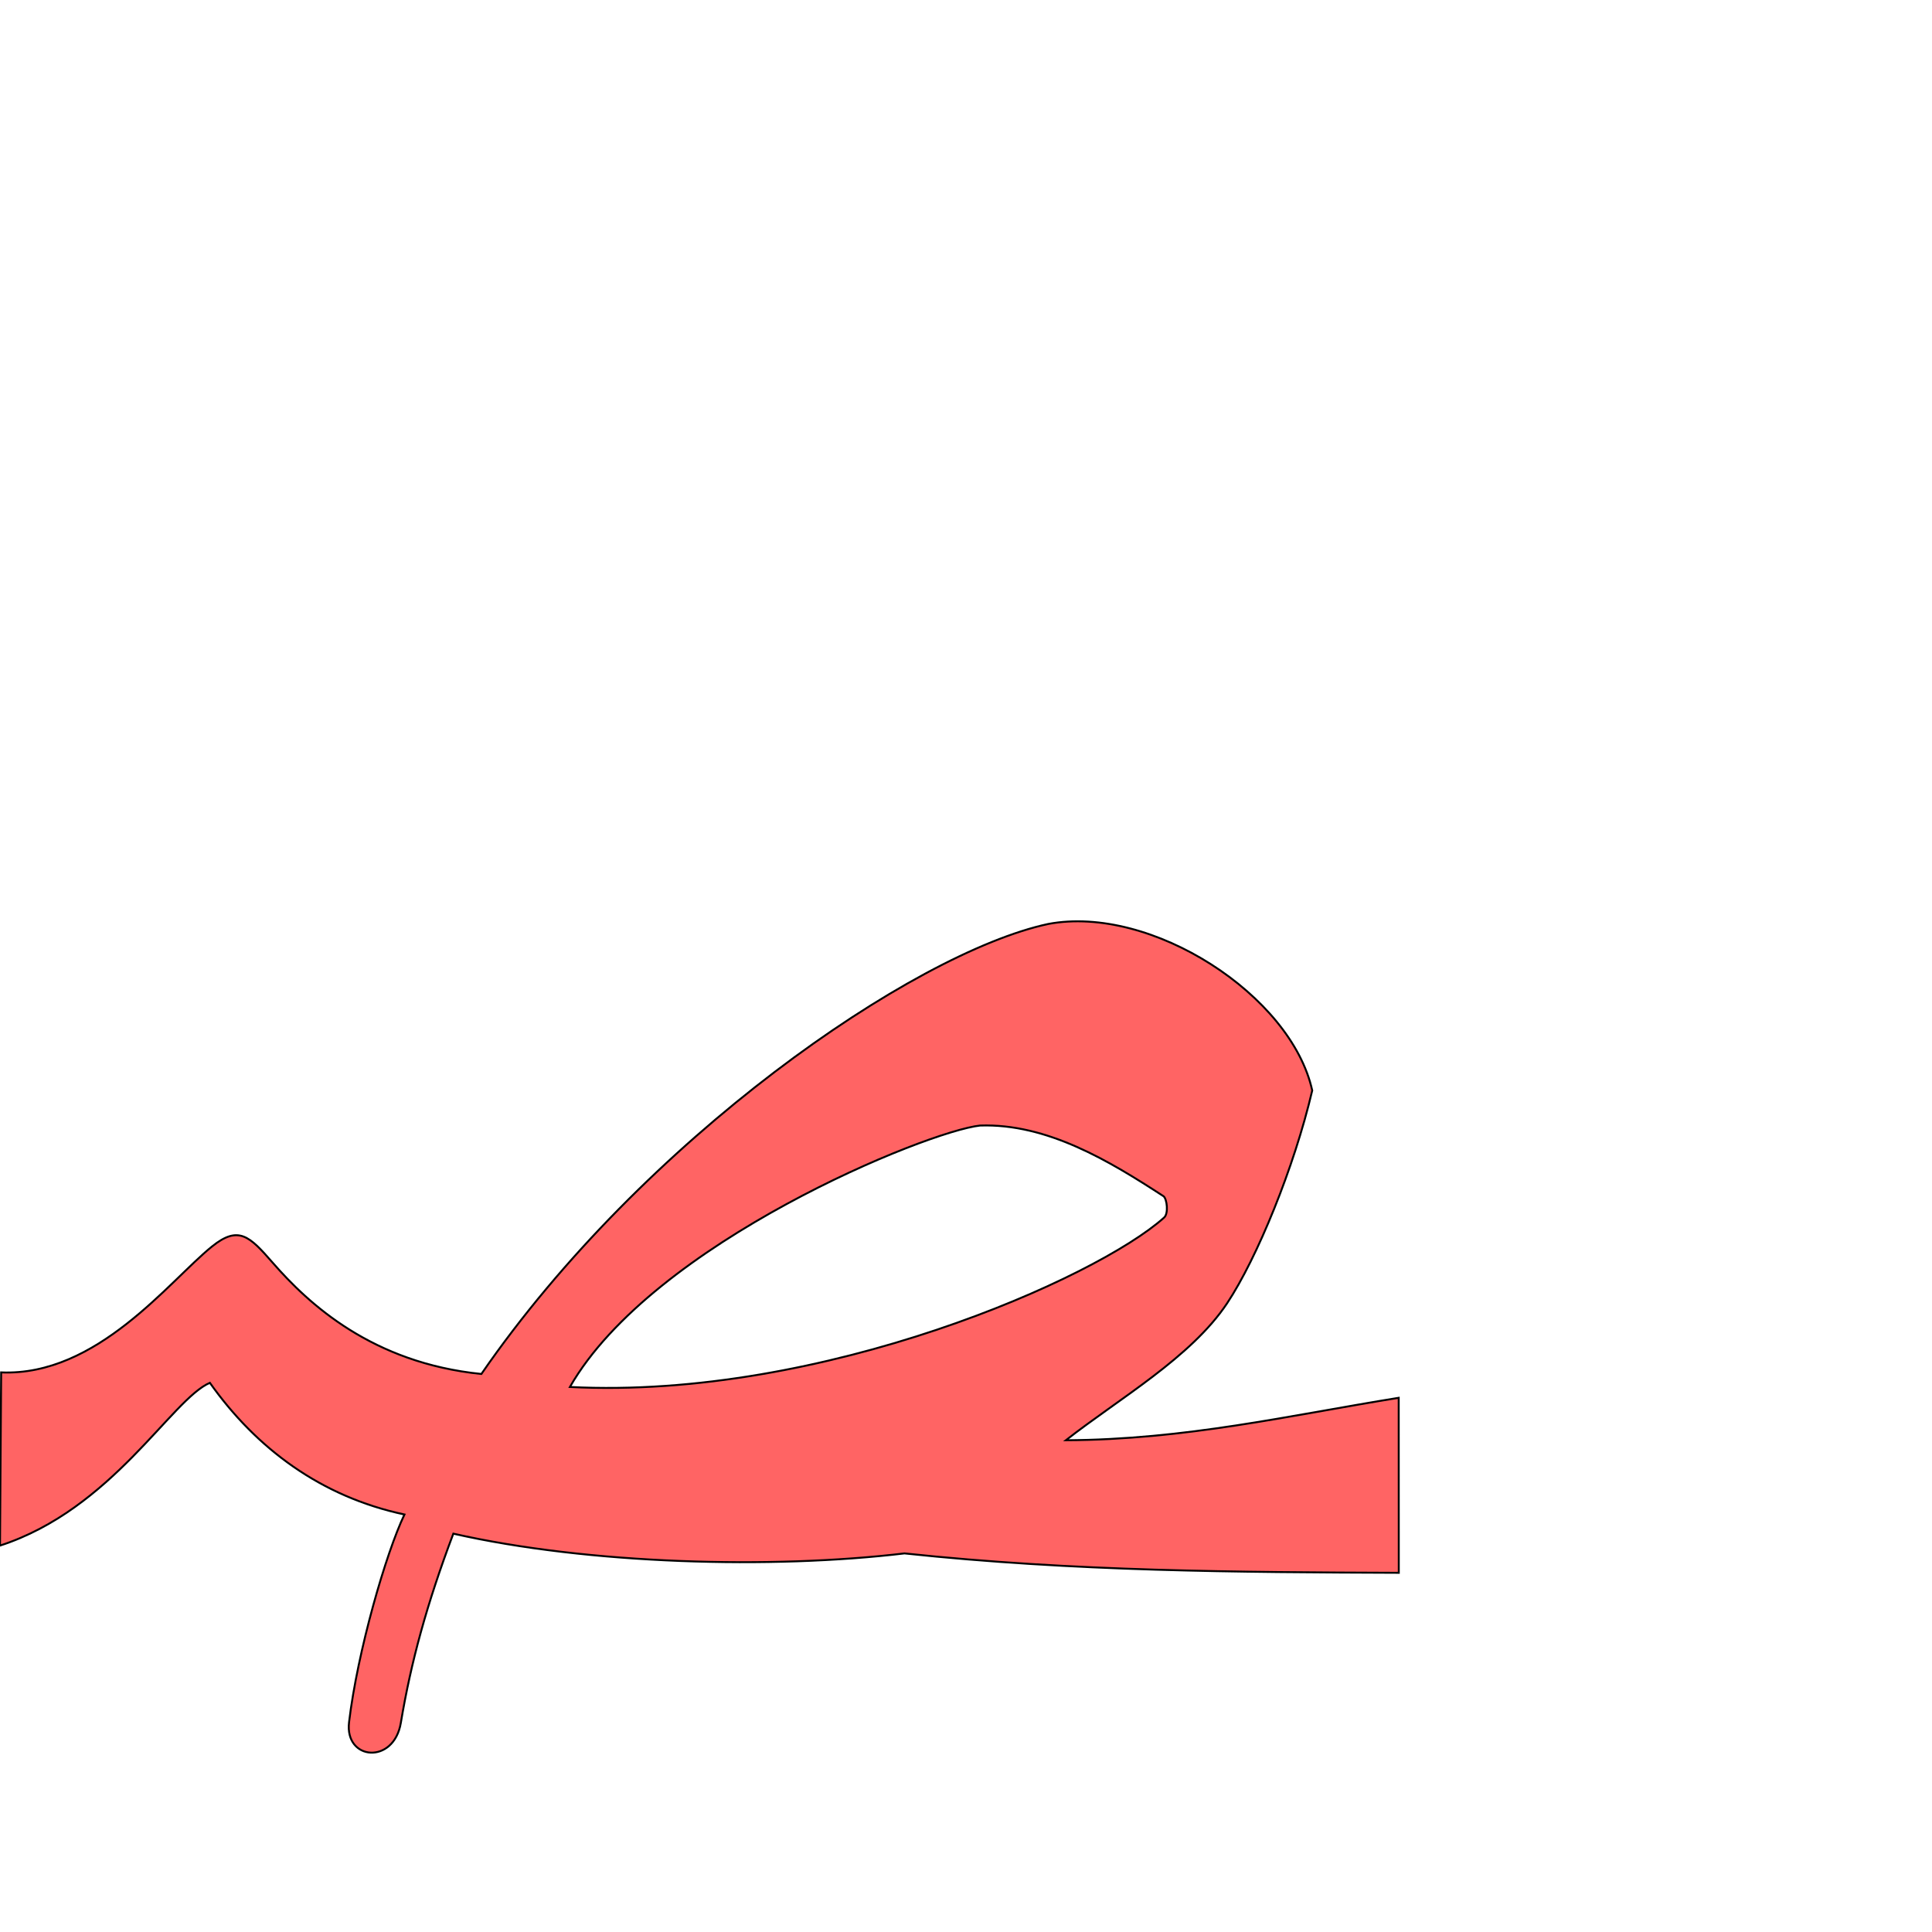
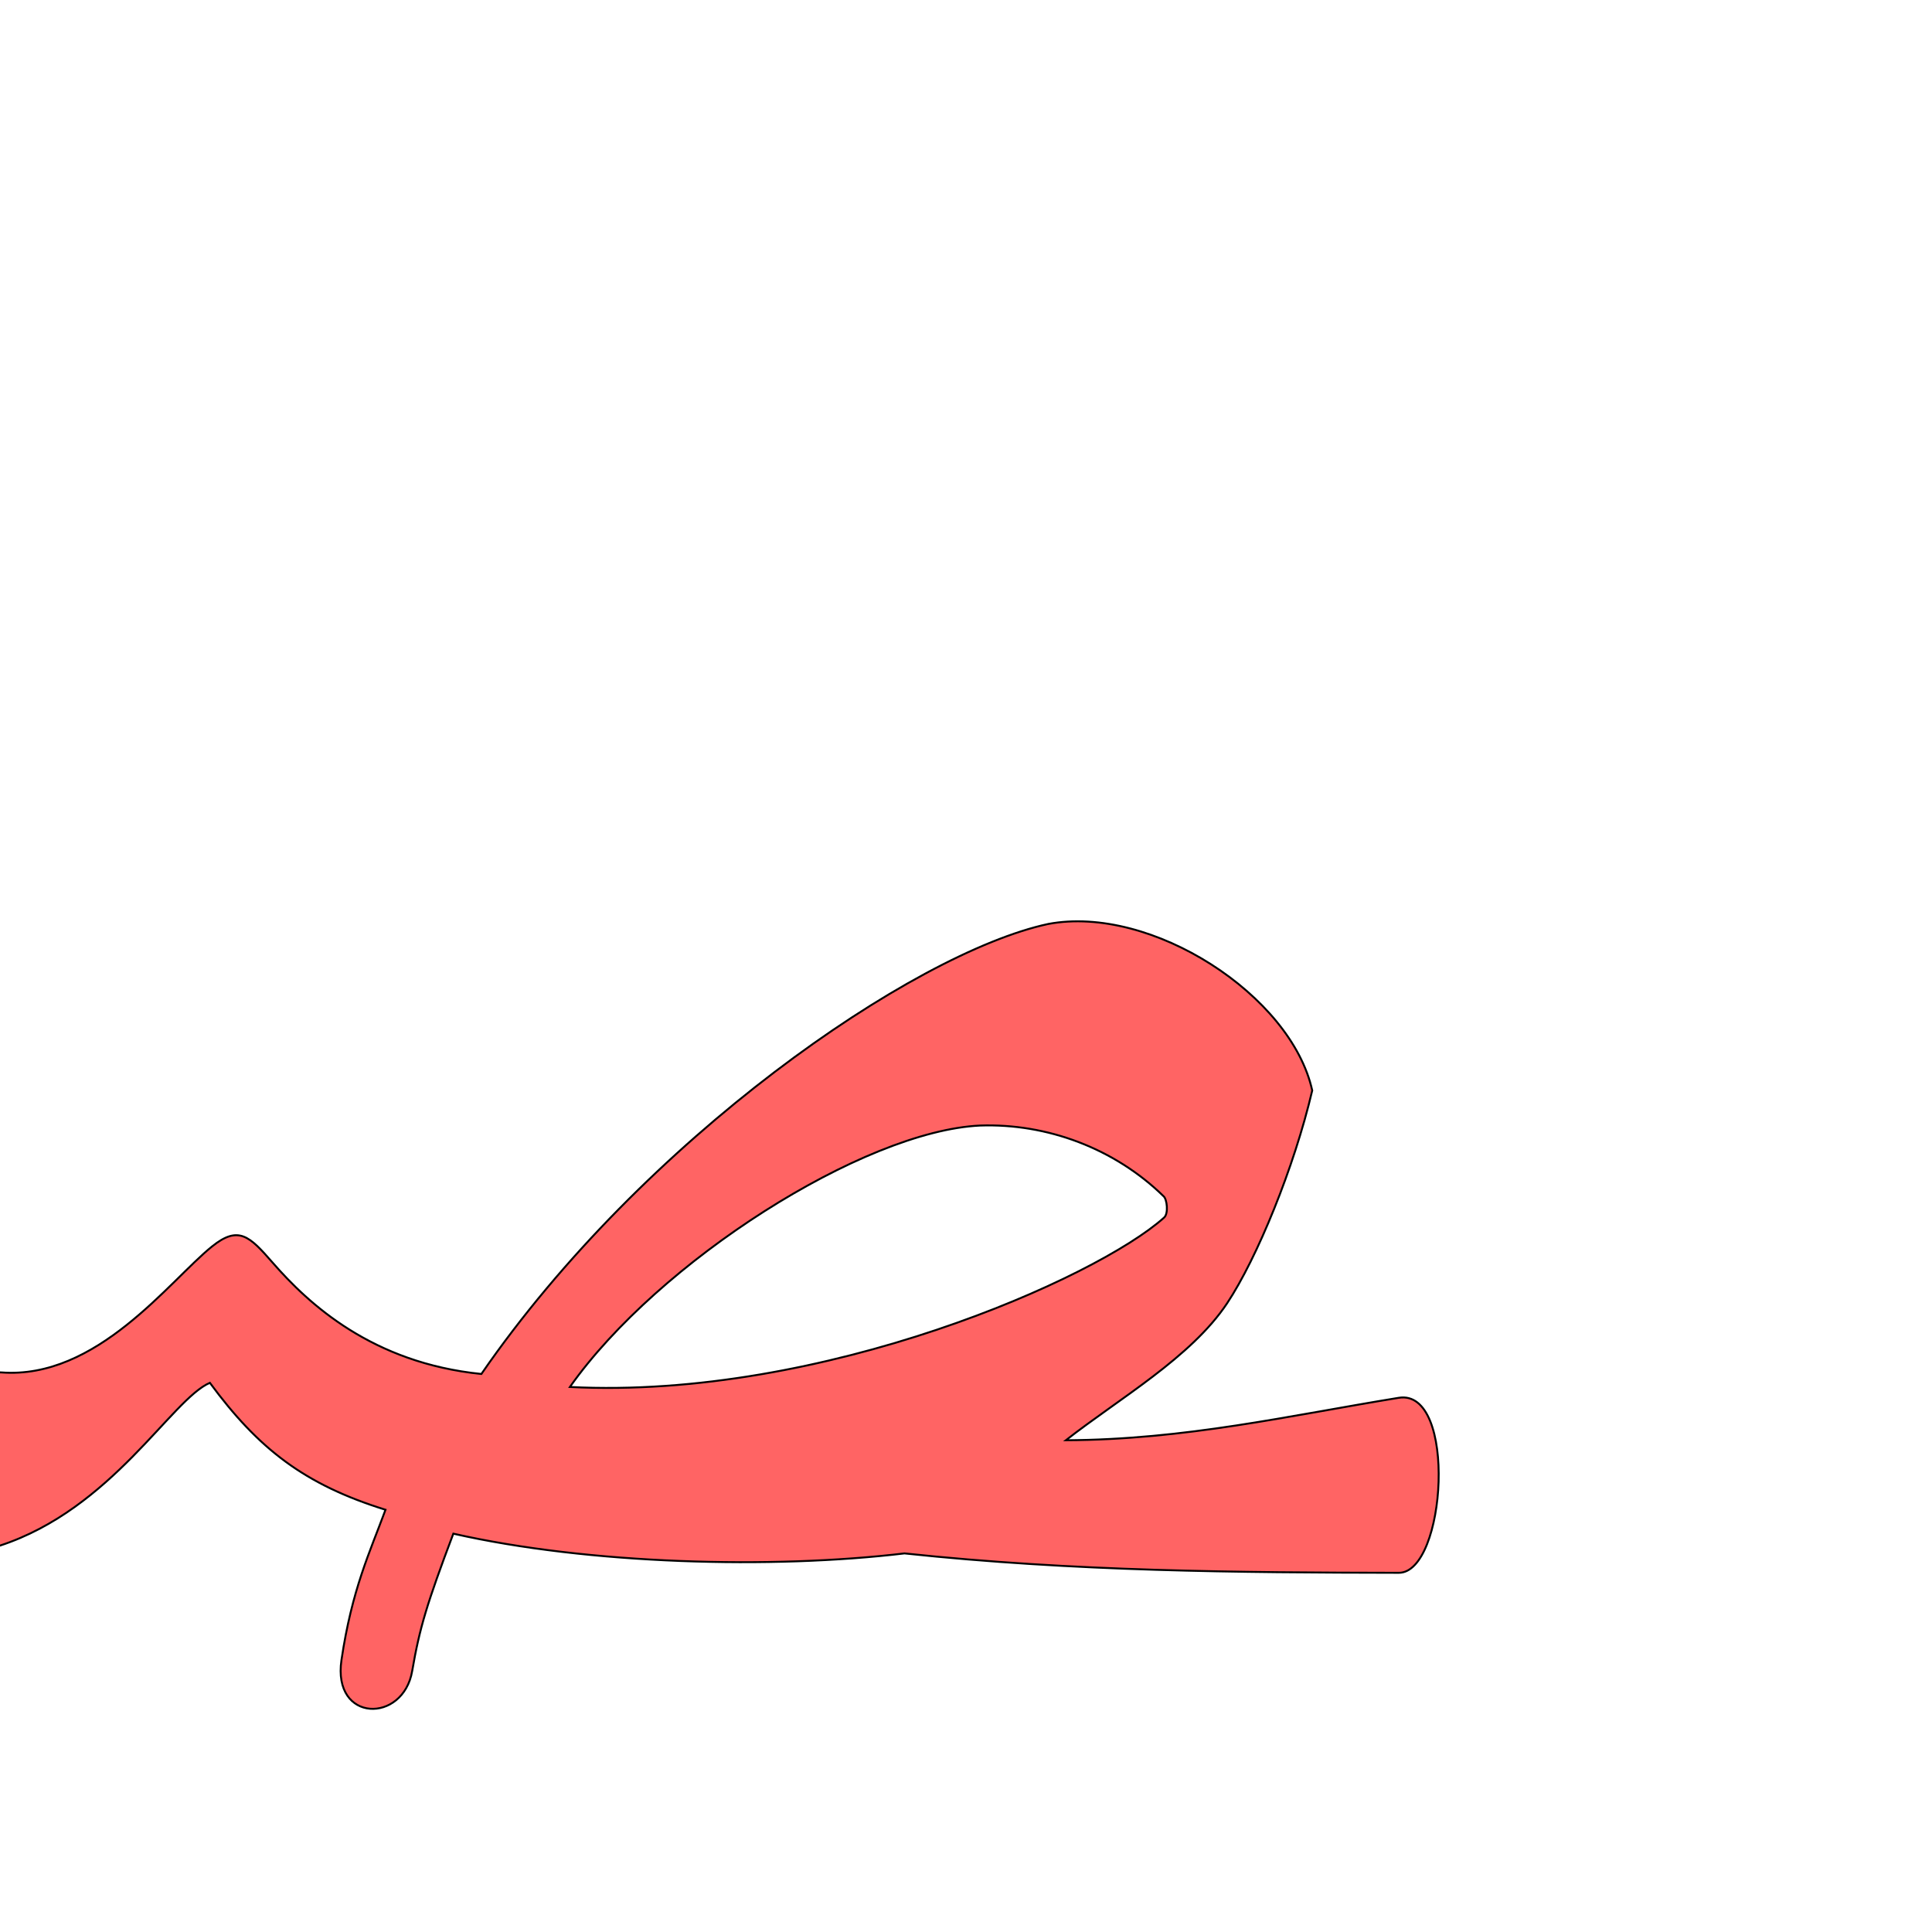
<svg xmlns="http://www.w3.org/2000/svg" version="1.0" width="1000" height="1000" id="svg5496">
  <defs id="defs5498">
    </defs>
-   <g id="layer1" transform="matrix(1.3,0,0,1.3,-205.4446,-82.18459)" />
-   <path style="fill:#ff0000;fill-opacity:0.608;fill-rule:evenodd;stroke:#000000;stroke-width:1;stroke-linecap:butt;stroke-linejoin:miter;stroke-miterlimit:4;stroke-opacity:1;stroke-dasharray:none" d="M 542.492,478.257 C 472.404,493.402 332.749,589.87 249.159,711.168 192.611,705.454 159.719,674.897 141.07,653.486 129.143,639.792 123.444,634.127 109.701,645.207 87.636,662.999 50.351,712.413 0.595,710.357 L 0,800 c 58.132,-18.865 88.734,-75.687 108.625,-84.262 24.16,34.12 57.589,58.975 100.717,68.162 -9.545,19.93 -24.294,70.785 -28.673,107.535 -2.356,19.775 23.167,22.052 26.801,0.31 5.295,-31.685 13.5,-61.67 27.173,-97.928 70.101,15.904 165.196,18.385 233.517,10.22 87.896,9.378 172.961,9.72 255.851,10.044 l -0.04,-90.579 c -57.356,9.273 -110.245,21.624 -172.29,21.973 27.445,-21.476 64.903,-42.935 83.459,-70.886 15.53,-23.393 34.737,-70.307 44.068,-110.158 -10.788,-49.162 -83.308,-96.311 -136.716,-86.174 l 4e-4,0 z m 59.782,140.931 c 1.764,1.472 2.64,8.892 0.276,11.015 -34.902,31.36 -176.691,94.383 -307.572,87.694 42.862,-74.766 185.235,-132.475 212.292,-135.316 34.732,-1.195 67.076,18.433 95.004,36.607 z" id="path2394-4" />
+   <path id="path2831" d="M 542.492,478.257 C 472.404,493.402 332.749,589.87 249.159,711.168 192.611,705.454 159.719,674.897 141.07,653.486 129.143,639.792 123.444,634.127 109.701,645.207 87.636,662.999 50.197,714.155 0.595,710.357 -28.644,708.118 -25.075,808.217 0,800 c 58.077,-19.032 88.734,-75.687 108.625,-84.262 25.14,34.12 48.766,52.603 90.913,65.711 -8.075,21.891 -17.378,41.138 -22.791,77.75 -4.807,32.52 31.937,32.888 36.605,5.703 3.839,-22.359 7.618,-34.827 21.291,-71.084 70.101,15.904 165.196,18.385 233.517,10.22 87.896,9.378 172.961,9.894 255.851,10.044 24.568,0.045 30.384,-95.535 -0.04,-90.579 -57.345,9.34 -110.245,21.624 -172.29,21.973 27.445,-21.476 64.903,-42.935 83.459,-70.886 15.53,-23.393 34.737,-70.307 44.068,-110.158 -10.788,-49.162 -83.308,-96.311 -136.716,-86.174 l 4e-4,0 z m 59.782,140.931 c 1.764,1.472 2.64,8.892 0.276,11.015 -34.902,31.36 -176.691,94.383 -307.572,87.694 45.803,-64.962 151.901,-132.475 212.292,-135.316 34.732,-1.195 69.701,11.871 95.004,36.607 z" style="fill:#ff0000;fill-opacity:0.608;fill-rule:evenodd;stroke:#000000;stroke-width:1;stroke-linecap:butt;stroke-linejoin:miter;stroke-miterlimit:4;stroke-opacity:1;stroke-dasharray:none" />
+   <g id="layer1" transform="matrix(1.3,0,0,1.3,-205.4446,-142.1846)" />
</svg>
